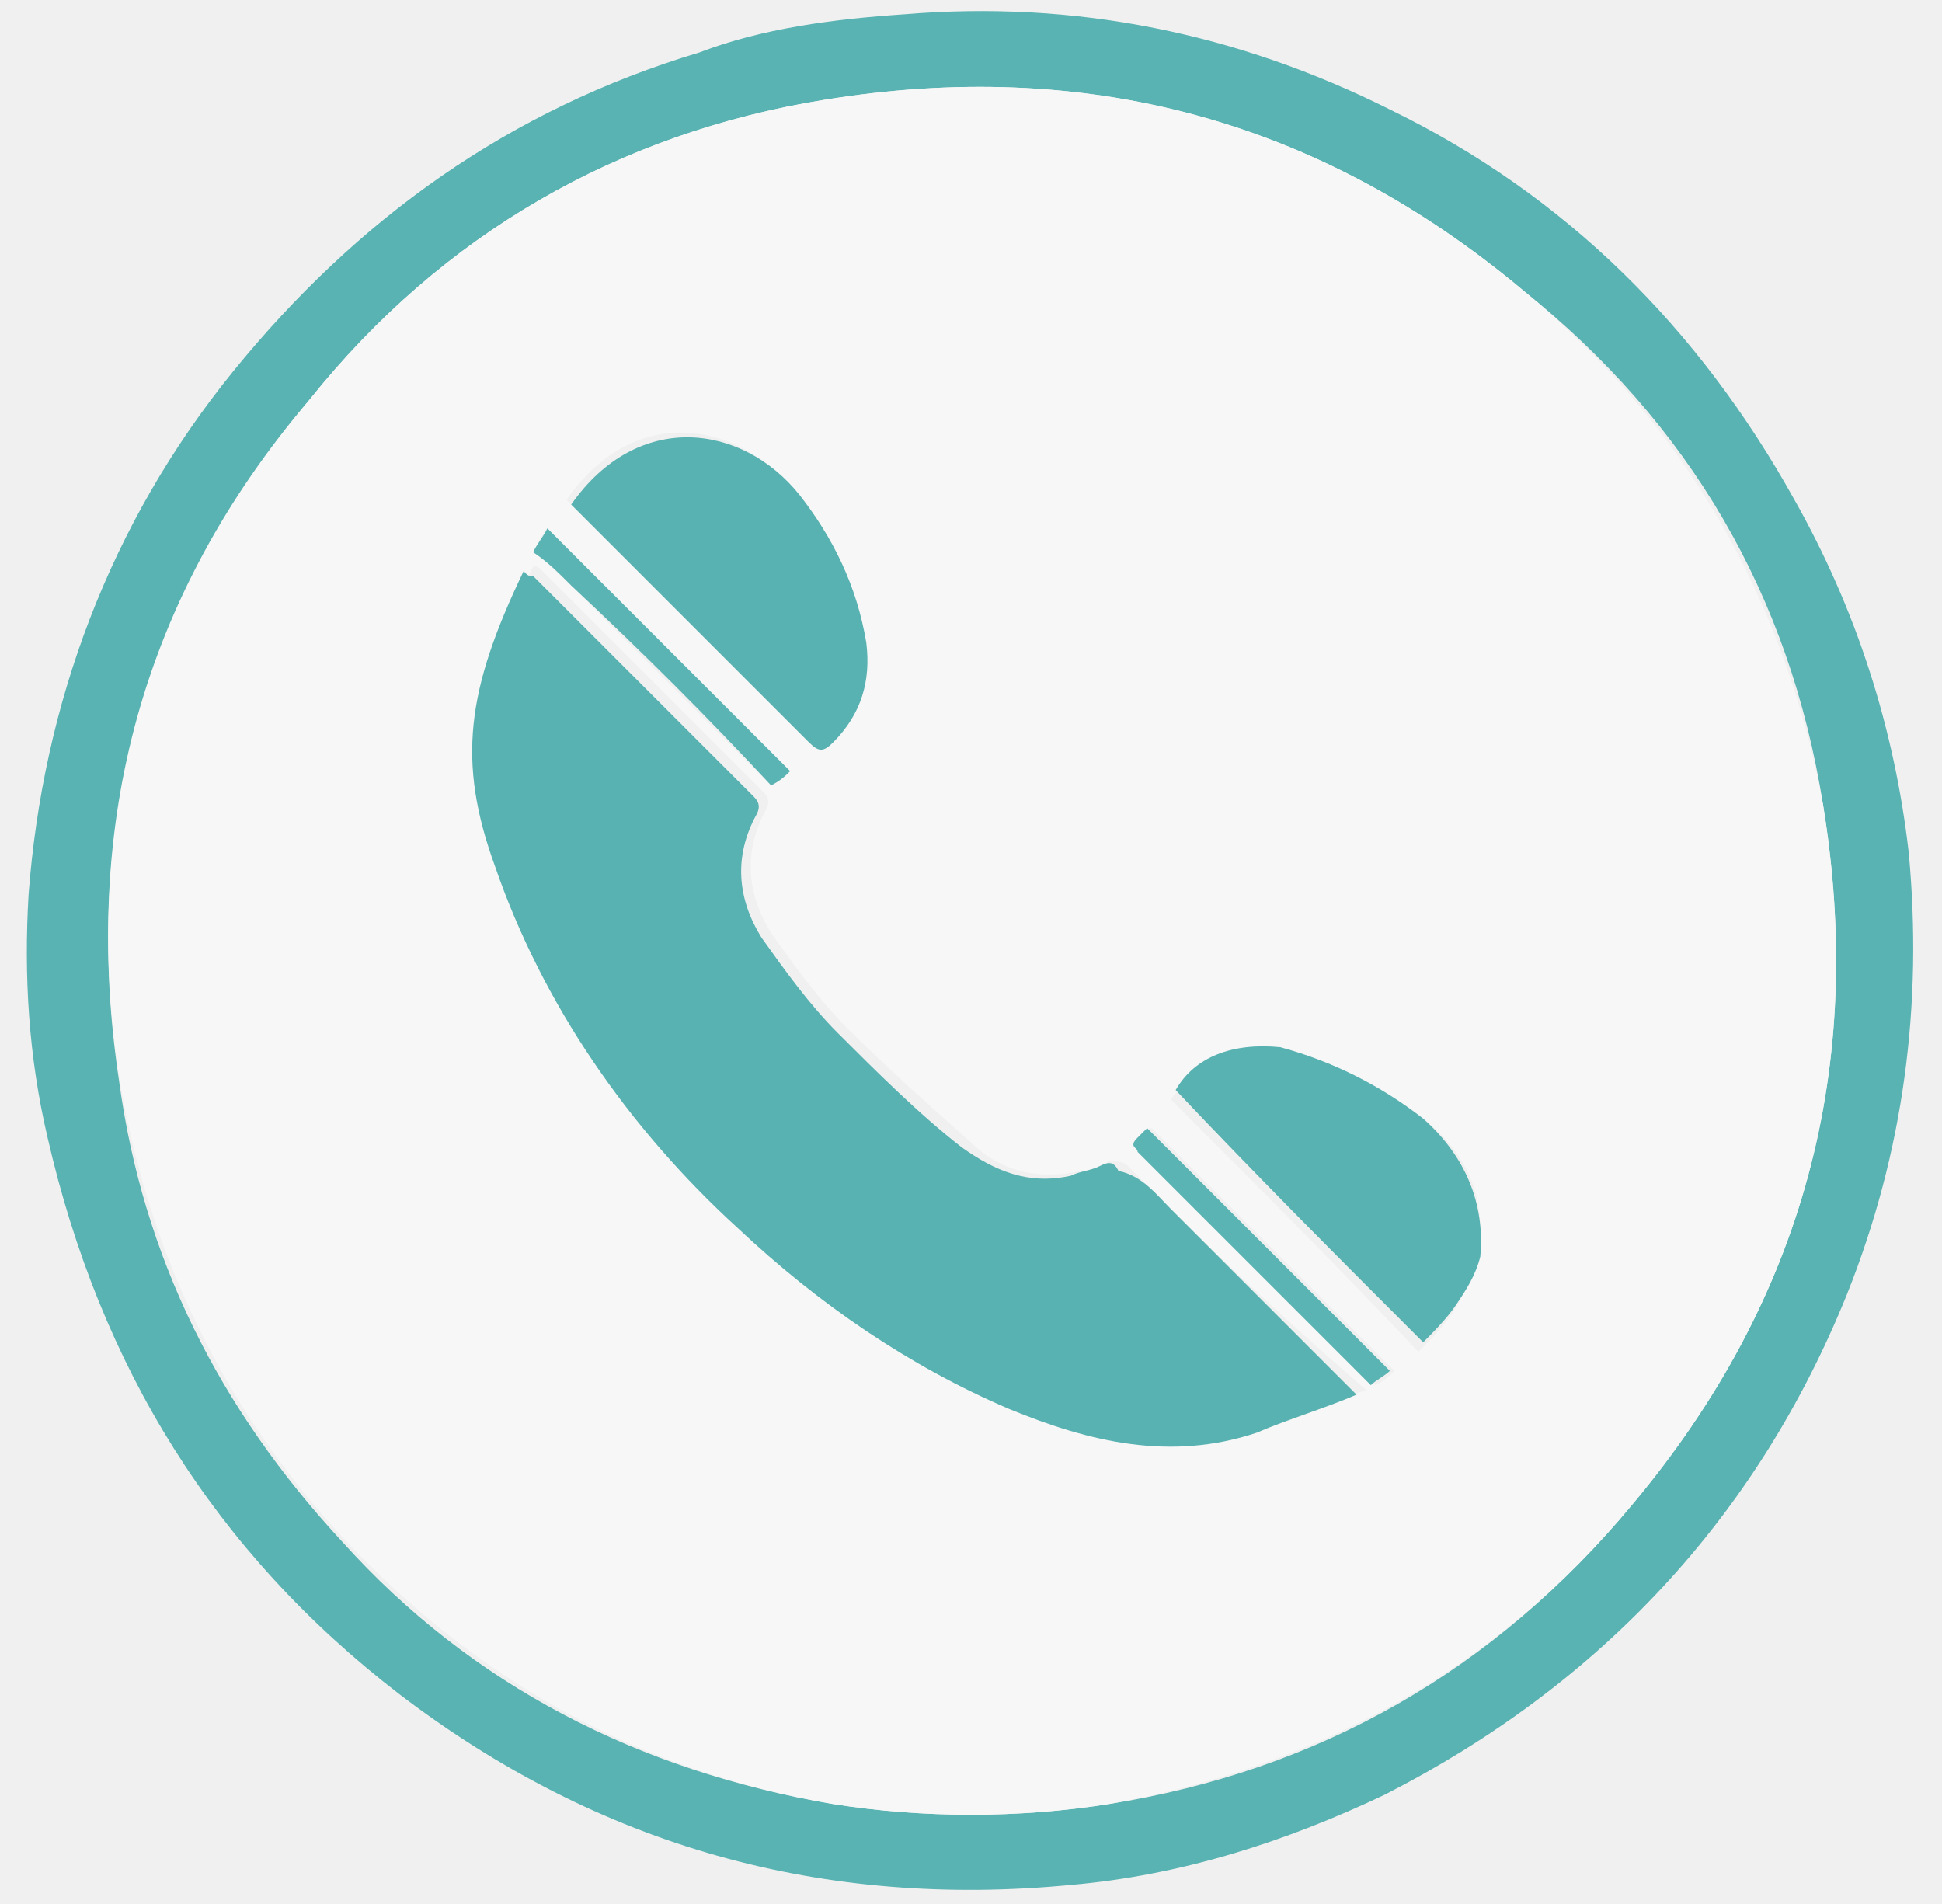
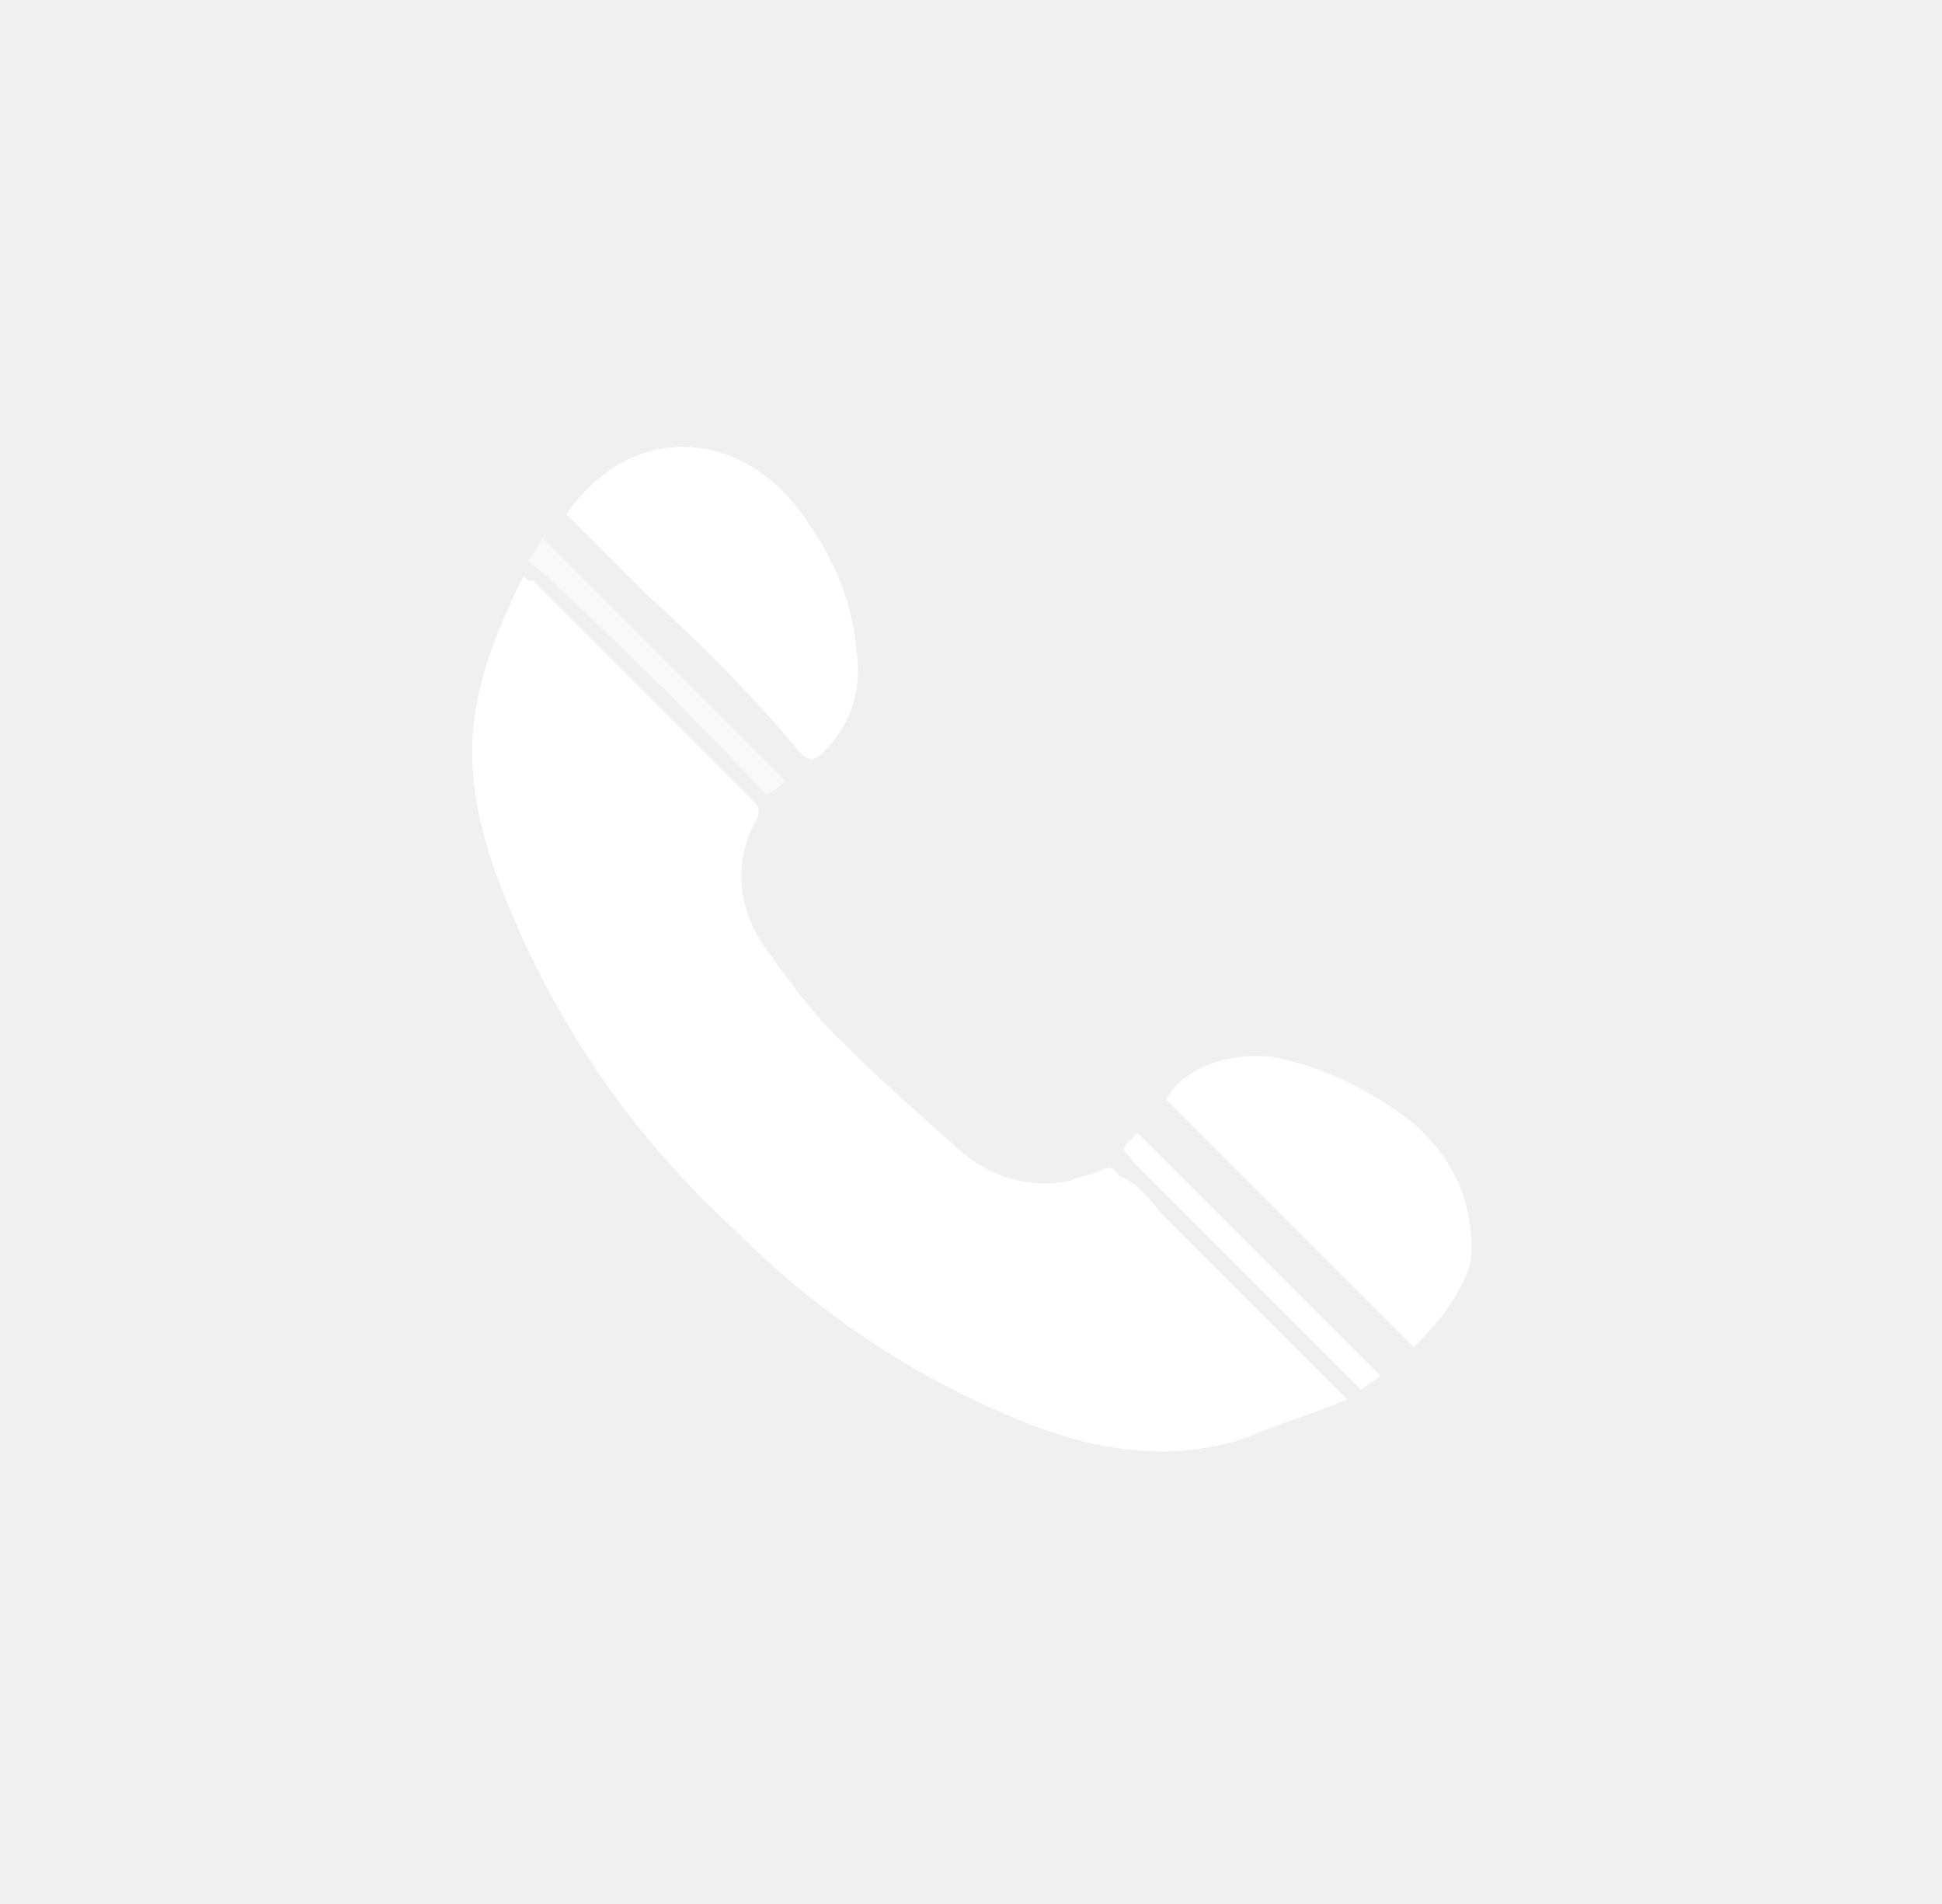
- <svg xmlns="http://www.w3.org/2000/svg" version="1.1" id="Layer_1" x="0px" y="0px" width="40.8px" height="40px" viewBox="0 0 40.8 40" style="enable-background:new 0 0 40.8 40;" xml:space="preserve">
+ <svg xmlns="http://www.w3.org/2000/svg" version="1.1" x="0px" y="0px" width="40.8px" height="40px" viewBox="0 0 40.8 40" style="enable-background:new 0 0 40.8 40;" xml:space="preserve">
  <style type="text/css">
- 	.st0{display:none;fill:#FFFFFF;}
- 	.st1{fill:#59B3B2;}
- 	.st2{fill:#F7F7F7;}
- 	.st3{fill:#58B2B1;}
- 	.st4{fill:#59B4B3;}
+ 	.st0{display:none;}
+ 	.st1{display:inline;fill:#DD0505;}
+ 	.st2{display:none;fill:#FFFFFF;}
+ 	.st3{fill:#FFFFFF;}
+ 	.st4{fill:#F9F9F9;}
</style>
-   <path class="st0" d="M222.8,482.8c-168.7,0-336.8,0-505,0c0-240.3,0-480.7,0-721c286.7,0,573.3,0,860,0c0,240.3,0,480.7,0,721  C459.6,482.8,341.4,482.8,222.8,482.8 M445.8,239.3c18.7-48.6,25.8-98.8,20.1-150.7c-4.7-42.7-17.2-82.8-38-120.3  C395.5-89.9,349.5-134,290.2-163.7c-52.1-26.1-107.5-37-165.8-32.6c-24,1.8-47.5,6-70.4,13.1C-9.9-163.3-62.6-127-104-74.6  c-41.6,52.7-63.8,113.1-68,180c-1.7,27.5,0.4,54.9,6.2,81.9c16.7,77.5,56.1,141.1,119.1,189.2c67.3,51.4,143.6,72.7,228.1,64.3  c37.6-3.8,73.4-14,107.2-30.9C362.2,373,414.4,316.2,445.8,239.3z" />
-   <g>
-     <path class="st1" d="M38.8,27.2c-1.9,4.7-5.2,8.2-9.7,10.5c-2.1,1-4.3,1.7-6.6,1.9c-5.2,0.5-9.9-0.8-14.1-4   c-3.9-3-6.3-6.9-7.4-11.7c-0.4-1.7-0.5-3.4-0.4-5.1C0.9,14.8,2.3,11,4.9,7.8c2.6-3.2,5.8-5.5,9.8-6.7C16,0.6,17.5,0.4,19,0.3   c3.6-0.3,7,0.4,10.2,2c3.7,1.8,6.5,4.6,8.5,8.2c1.3,2.3,2.1,4.8,2.4,7.4C40.4,21.1,40,24.2,38.8,27.2 M17.5,37.9   c1.9,0.3,3.9,0.3,5.8,0c4.4-0.7,8.1-2.8,11-6.3c3.6-4.3,4.9-9.2,4-14.7c-0.7-4.4-2.8-8-6.3-10.8c-4.3-3.6-9.2-4.9-14.7-4   C13,2.8,9.3,4.9,6.5,8.4c-3.5,4.2-4.8,9-4,14.3c0.5,3.7,2.1,6.9,4.7,9.7C9.9,35.4,13.4,37.2,17.5,37.9z" />
-     <path class="st2" d="M17.5,37.9c-4.1-0.7-7.5-2.6-10.3-5.6c-2.5-2.7-4.1-6-4.7-9.7C1.7,17.3,3,12.5,6.5,8.4   C9.3,4.9,13,2.8,17.3,2.1c5.5-0.9,10.4,0.4,14.7,4c3.4,2.8,5.5,6.5,6.3,10.8c0.9,5.5-0.4,10.4-4,14.7c-2.9,3.5-6.6,5.5-11,6.3   C21.4,38.2,19.4,38.2,17.5,37.9 M24.6,25.4c-0.3-0.3-0.6-0.6-0.9-0.9c-0.1-0.1-0.2-0.1-0.4-0.1c-0.2,0.1-0.4,0.2-0.6,0.2   c-0.9,0.2-1.7,0-2.3-0.6c-0.9-0.8-1.8-1.6-2.6-2.4c-0.6-0.6-1.1-1.3-1.6-2c-0.5-0.8-0.6-1.7-0.1-2.6c0.1-0.2,0-0.3-0.1-0.4   c-1.5-1.5-3.1-3.1-4.6-4.6c-0.1-0.1-0.1-0.1-0.2-0.1c-1.2,2.5-1.4,4-0.6,6.2c1.1,3,2.8,5.5,5.1,7.6c1.7,1.6,3.6,2.9,5.7,3.8   c1.7,0.7,3.4,1.1,5.2,0.5c0.7-0.2,1.3-0.5,2.1-0.8C27.2,27.9,25.9,26.7,24.6,25.4 M13.7,12.3c1.1,1.1,2.2,2.2,3.2,3.2   c0.2,0.2,0.3,0.2,0.5,0c0.6-0.6,0.8-1.3,0.7-2.1c-0.2-1.2-0.6-2.2-1.4-3.1c-1.3-1.5-3.4-1.8-4.8,0.2C12.6,11.1,13.1,11.7,13.7,12.3    M29.9,23.5c-0.9-0.7-2-1.2-3.1-1.3c-1-0.1-1.8,0.3-2.2,0.9c1.8,1.8,3.5,3.5,5.2,5.3c0.2-0.2,0.5-0.5,0.7-0.8   c0.2-0.3,0.4-0.7,0.5-1C31.3,25.3,30.9,24.3,29.9,23.5 M23.9,23.9c-0.2,0.1,0,0.2,0.1,0.3c1.5,1.6,3.1,3.1,4.7,4.7   c0.1,0.1,0.1,0.1,0.2,0.2c0.2-0.1,0.3-0.2,0.4-0.3c-1.7-1.7-3.4-3.4-5.1-5.1C24.1,23.7,24,23.8,23.9,23.9 M12,12.3   c1.4,1.4,2.8,2.8,4.2,4.2c0.2-0.1,0.3-0.2,0.4-0.3c-1.7-1.7-3.4-3.4-5.1-5.1c-0.1,0.1-0.2,0.3-0.3,0.5C11.5,11.8,11.8,12.1,12,12.3   z" />
-     <path class="st3" d="M24.6,25.4c1.3,1.3,2.6,2.6,3.9,3.9c-0.7,0.3-1.4,0.5-2.1,0.8c-1.8,0.6-3.5,0.2-5.2-0.5   c-2.1-0.9-4-2.2-5.7-3.8c-2.3-2.1-4.1-4.7-5.1-7.6c-0.8-2.2-0.6-3.7,0.6-6.2c0.1,0.1,0.1,0.1,0.2,0.1c1.5,1.5,3.1,3.1,4.6,4.6   c0.1,0.1,0.2,0.2,0.1,0.4c-0.5,0.9-0.4,1.8,0.1,2.6c0.5,0.7,1,1.4,1.6,2c0.8,0.8,1.7,1.7,2.6,2.4c0.7,0.5,1.4,0.8,2.3,0.6   c0.2-0.1,0.4-0.1,0.6-0.2c0.2-0.1,0.3-0.1,0.4,0.1C24,24.7,24.3,25.1,24.6,25.4z" />
-     <path class="st3" d="M13.7,12.3c-0.6-0.6-1.2-1.2-1.7-1.7c1.4-2,3.6-1.7,4.8-0.2c0.7,0.9,1.2,1.9,1.4,3.1c0.1,0.8-0.1,1.5-0.7,2.1   c-0.2,0.2-0.3,0.2-0.5,0C15.9,14.5,14.8,13.4,13.7,12.3z" />
-     <path class="st3" d="M29.9,23.5c0.9,0.8,1.3,1.8,1.2,2.9c-0.1,0.4-0.3,0.7-0.5,1c-0.2,0.3-0.5,0.6-0.7,0.8   c-1.8-1.8-3.5-3.5-5.2-5.3c0.4-0.7,1.2-1,2.2-0.9C28,22.3,29,22.8,29.9,23.5z" />
-     <path class="st4" d="M23.9,23.9c0.1-0.1,0.2-0.2,0.2-0.2c1.7,1.7,3.4,3.4,5.1,5.1c-0.1,0.1-0.3,0.2-0.4,0.3   c-0.1-0.1-0.1-0.1-0.2-0.2c-1.6-1.6-3.1-3.1-4.7-4.7C23.9,24.1,23.7,24.1,23.9,23.9z" />
-     <path class="st4" d="M12,12.3c-0.3-0.3-0.5-0.5-0.8-0.7c0.1-0.2,0.2-0.3,0.3-0.5c1.7,1.7,3.4,3.4,5.1,5.1c-0.1,0.1-0.2,0.2-0.4,0.3   C14.9,15.1,13.5,13.7,12,12.3z" />
+   <g id="Layer_2" class="st0">
+     <rect class="st1" width="40.8" height="40" />
+   </g>
+   <g id="Layer_1">
+     <path class="st2" d="M222.8,482.8c-168.7,0-336.8,0-505,0c0-240.3,0-480.7,0-721c286.7,0,573.3,0,860,0c0,240.3,0,480.7,0,721   C459.6,482.8,341.4,482.8,222.8,482.8 M445.8,239.3c18.7-48.6,25.8-98.8,20.1-150.7c-4.7-42.7-17.2-82.8-38-120.3   c-32.4-58.2-78.4-102.3-137.7-132c-52.1-26.1-107.5-37-165.8-32.6c-24,1.8-47.5,6-70.4,13.1C-9.9-163.3-62.6-127-104-74.6   c-41.6,52.7-63.8,113.1-68,180c-1.7,27.5,0.4,54.9,6.2,81.9c16.7,77.5,56.1,141.1,119.1,189.2c67.3,51.4,143.6,72.7,228.1,64.3   c37.6-3.8,73.4-14,107.2-30.9C362.2,373,414.4,316.2,445.8,239.3z" />
+     <path class="st3" d="M24.4,25.5c1.3,1.3,2.5,2.5,3.9,3.9c-0.7,0.3-1.4,0.5-2.1,0.8c-1.8,0.6-3.5,0.2-5.1-0.5   c-2.1-0.9-4-2.2-5.6-3.8c-2.3-2.1-4-4.6-5.1-7.6C9.6,16,9.8,14.5,11,12.1c0.1,0.1,0.1,0.1,0.2,0.1c1.5,1.5,3.1,3.1,4.6,4.6   c0.1,0.1,0.2,0.2,0.1,0.4c-0.5,0.9-0.4,1.8,0.1,2.6c0.5,0.7,1,1.4,1.6,2c0.8,0.8,1.7,1.6,2.6,2.4c0.6,0.5,1.4,0.8,2.3,0.6   c0.2-0.1,0.4-0.1,0.6-0.2s0.3-0.1,0.4,0.1C23.8,24.8,24.1,25.1,24.4,25.5z" />
+     <path class="st3" d="M13.6,12.5c-0.6-0.6-1.2-1.2-1.7-1.7c1.4-2,3.6-1.7,4.8-0.2c0.7,0.9,1.2,1.9,1.3,3.1c0.1,0.8-0.1,1.5-0.7,2.1   c-0.2,0.2-0.3,0.2-0.5,0C15.8,14.6,14.7,13.5,13.6,12.5z" />
+     <path class="st3" d="M29.7,23.6c0.9,0.8,1.3,1.8,1.2,2.9c-0.1,0.4-0.3,0.7-0.5,1s-0.5,0.6-0.7,0.8c-1.8-1.8-3.5-3.5-5.2-5.2   c0.3-0.6,1.2-1,2.2-0.9C27.8,22.4,28.8,22.9,29.7,23.6z" />
+     <path class="st3" d="M23.7,24c0.1-0.1,0.2-0.2,0.2-0.2c1.7,1.7,3.4,3.4,5.1,5.1c-0.1,0.1-0.3,0.2-0.4,0.3c-0.1-0.1-0.1-0.1-0.2-0.2   c-1.5-1.5-3.1-3.1-4.6-4.6C23.7,24.2,23.5,24.2,23.7,24z" />
+     <path class="st4" d="M11.9,12.5c-0.3-0.3-0.5-0.5-0.8-0.7c0.1-0.2,0.2-0.3,0.3-0.5c1.7,1.7,3.4,3.4,5.1,5.1   c-0.1,0.1-0.2,0.2-0.4,0.3C14.8,15.3,13.4,13.9,11.9,12.5z" />
  </g>
</svg>
